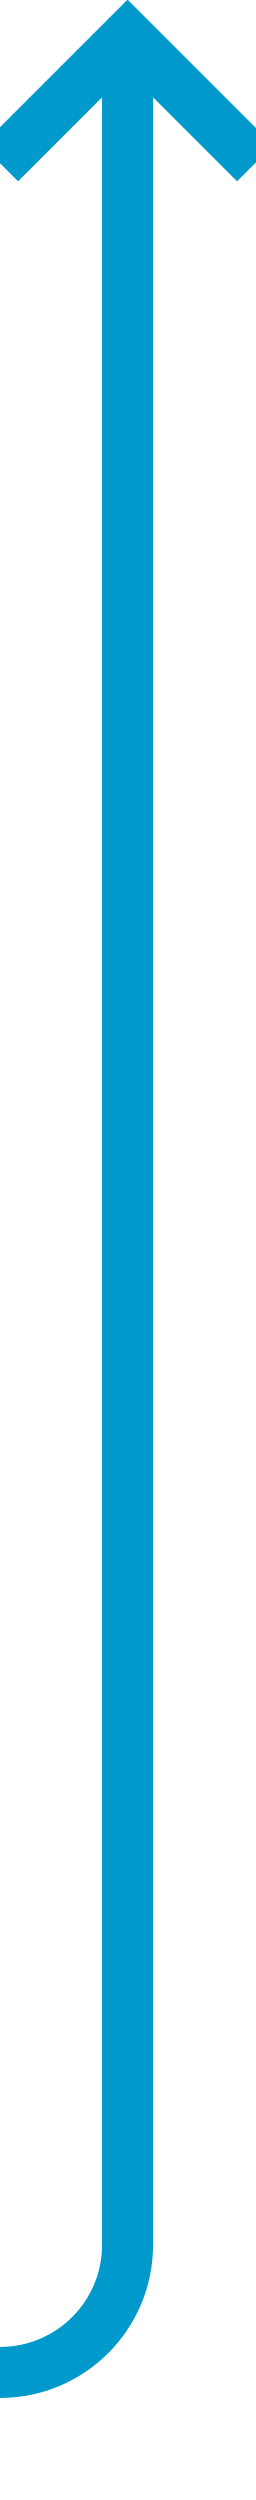
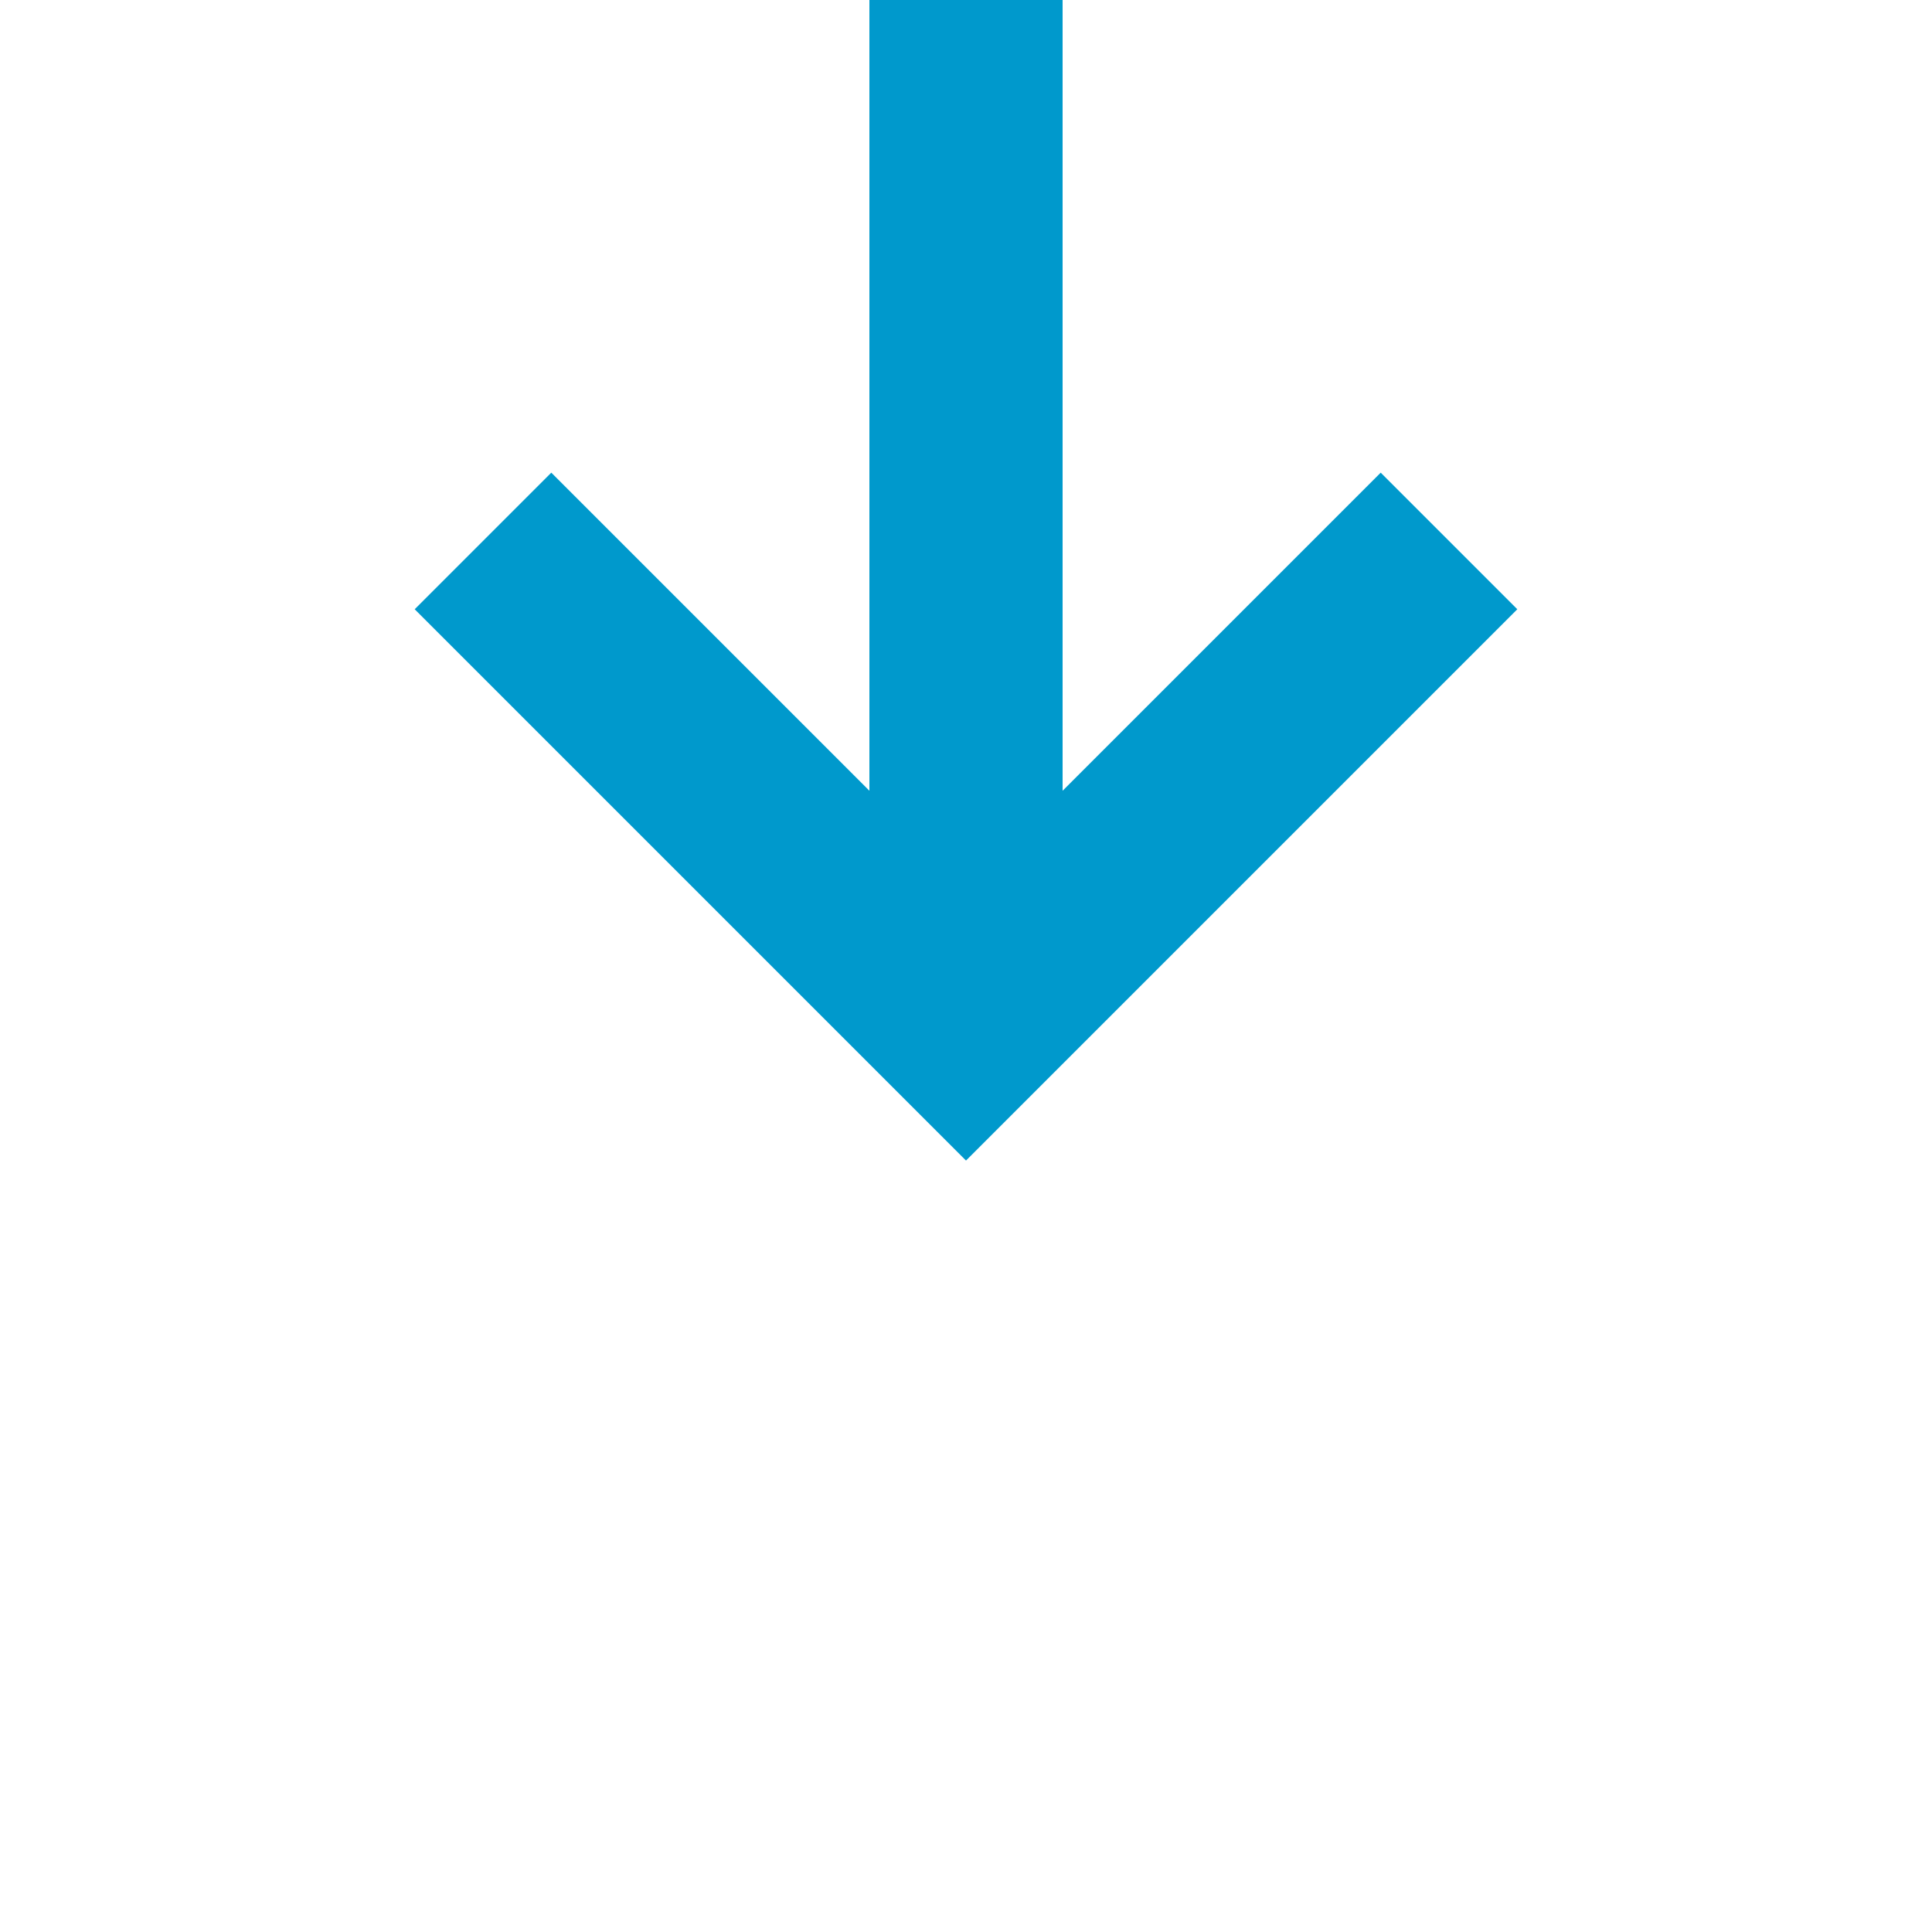
- <svg xmlns="http://www.w3.org/2000/svg" version="1.1" width="10px" height="98px" preserveAspectRatio="xMidYMin meet" viewBox="674 1258  8 98">
-   <path d="M 515 1351  L 673 1351  A 5 5 0 0 0 678 1346 L 678 1260  " stroke-width="2" stroke="#0099cc" fill="none" />
-   <path d="M 673.707 1265.107  L 678 1260.814  L 682.293 1265.107  L 683.707 1263.693  L 678.707 1258.693  L 678 1257.986  L 677.293 1258.693  L 672.293 1263.693  L 673.707 1265.107  Z " fill-rule="nonzero" fill="#0099cc" stroke="none" />
+ <svg xmlns="http://www.w3.org/2000/svg" version="1.1" width="20px" height="20px" preserveAspectRatio="xMinYMid meet" viewBox="287 739  20 18">
+   <path d="M 297 737  L 297 748  " stroke-width="2" stroke="#0099cc" fill="none" />
+   <path d="M 301.293 742.893  L 297 747.186  L 292.707 742.893  L 291.293 744.307  L 296.293 749.307  L 297 750.014  L 297.707 749.307  L 302.707 744.307  L 301.293 742.893  Z " fill-rule="nonzero" fill="#0099cc" stroke="none" />
</svg>
